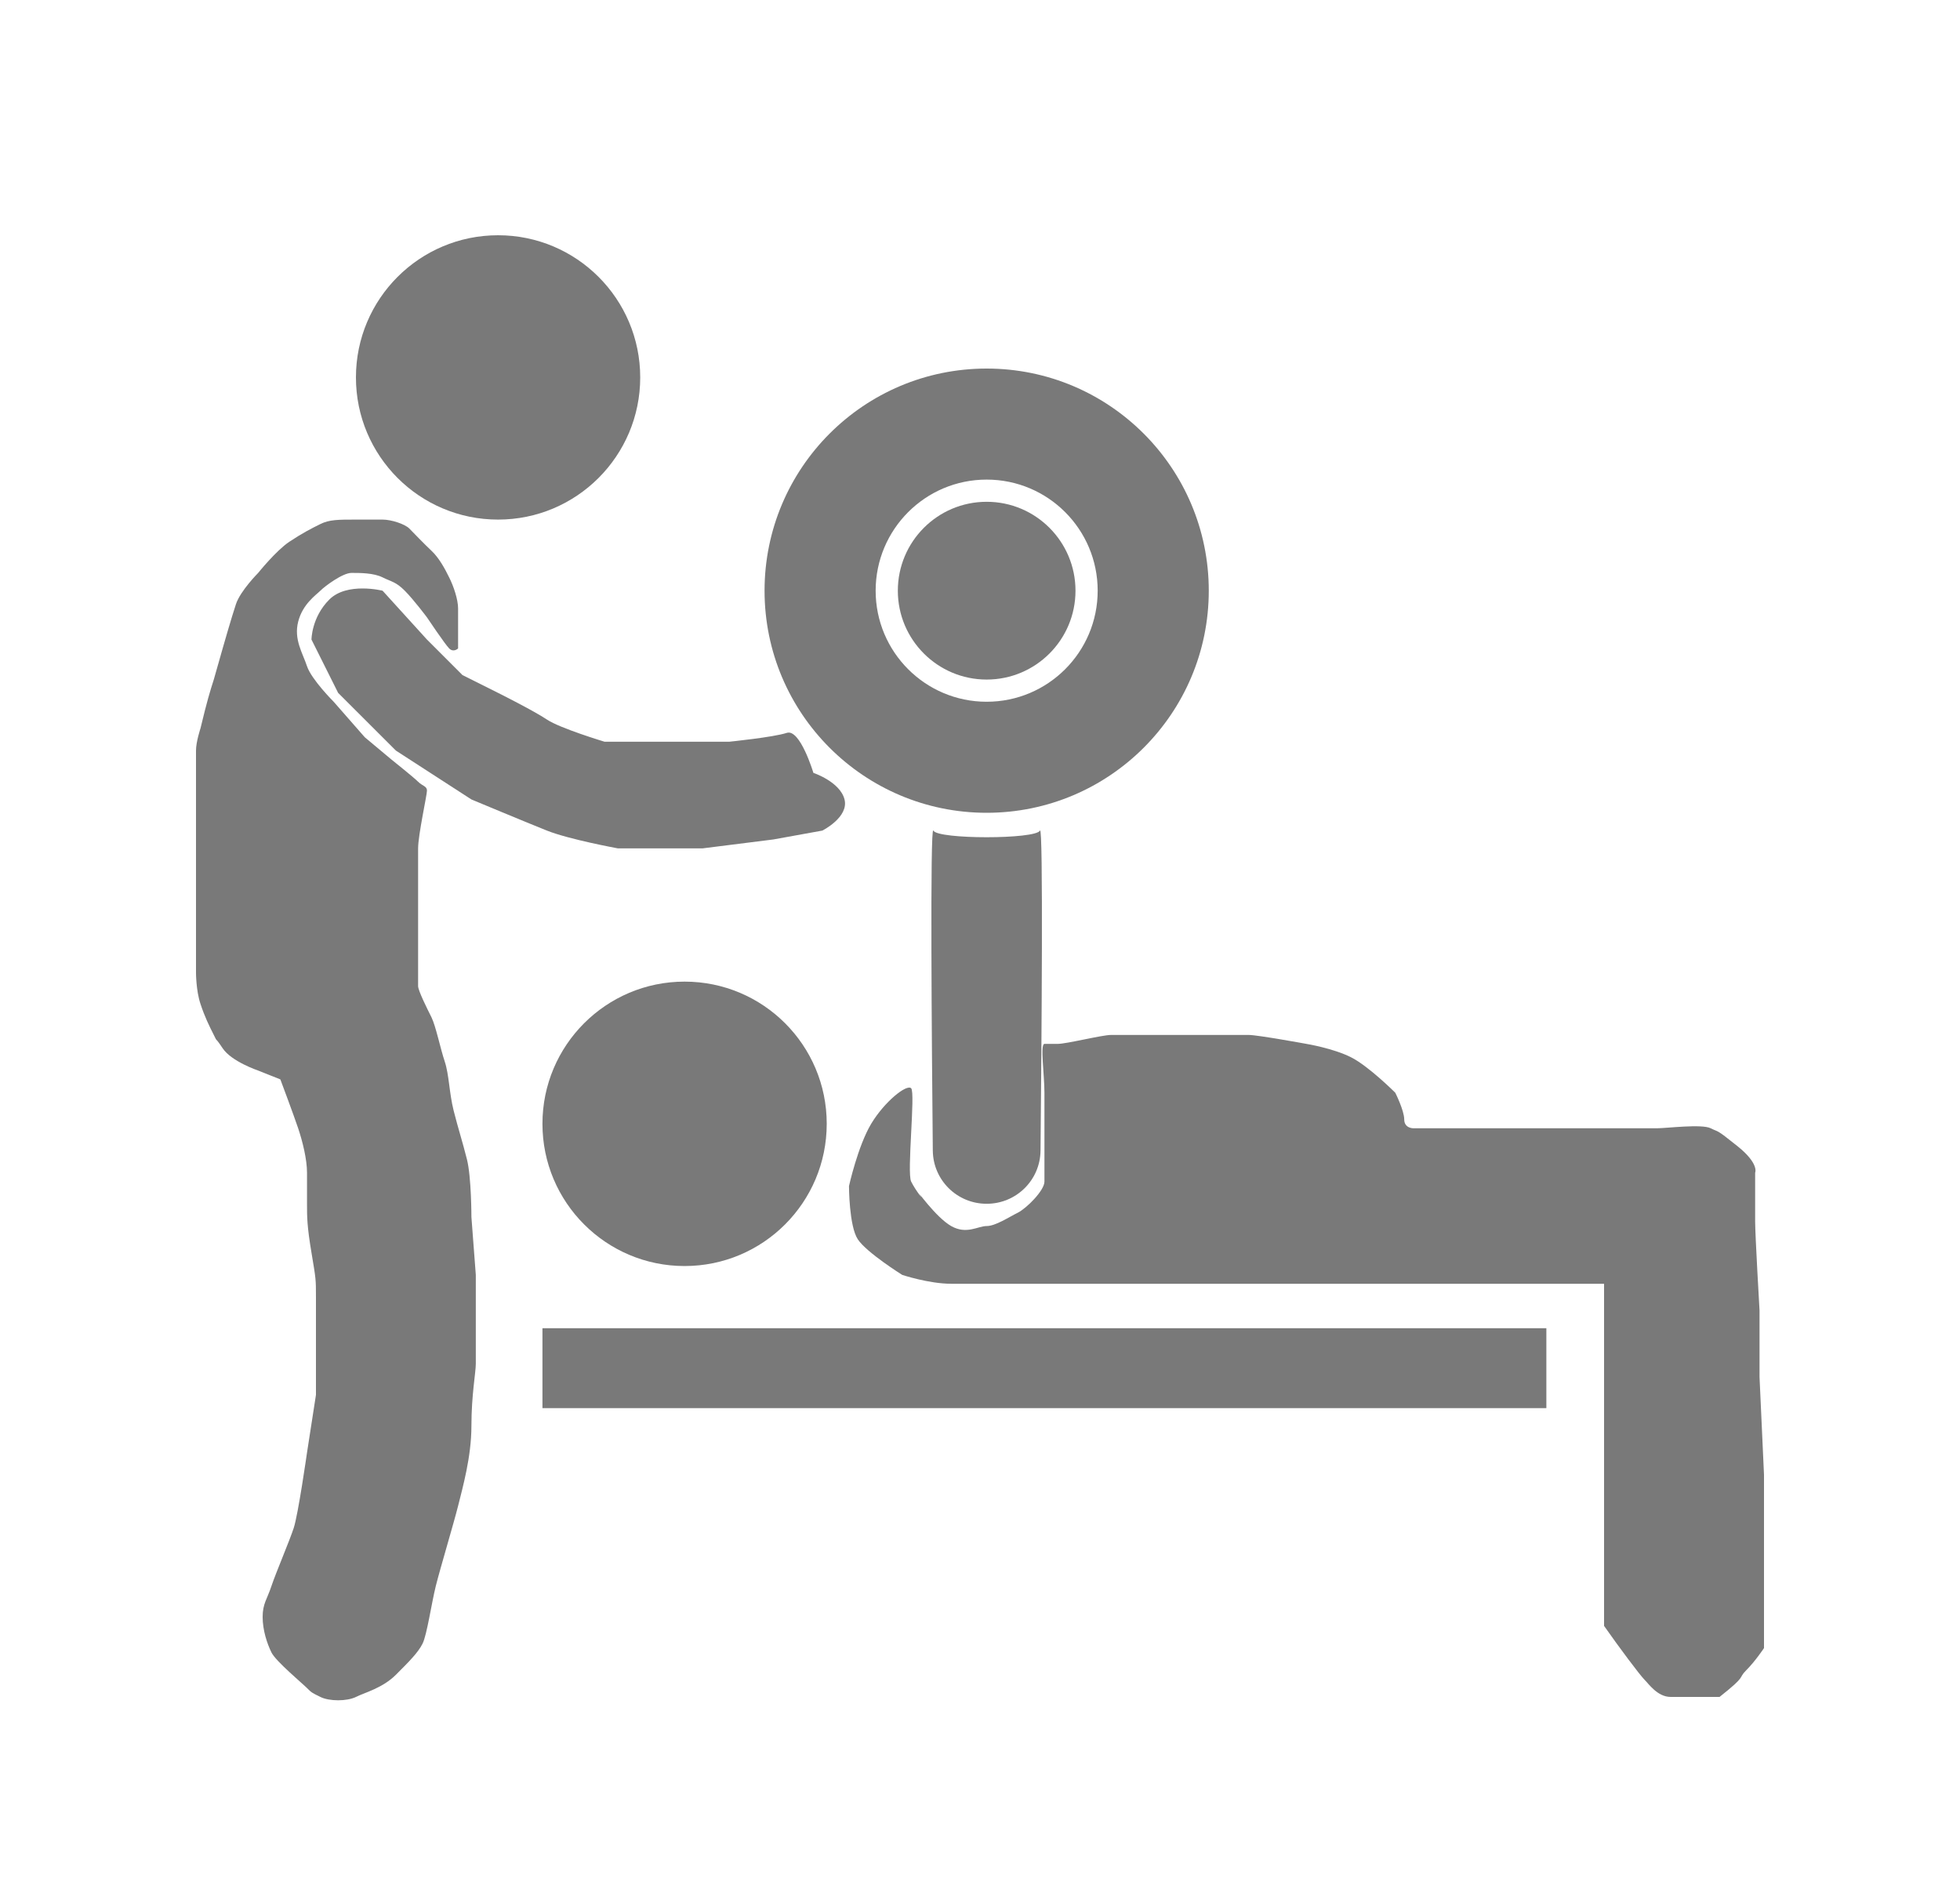
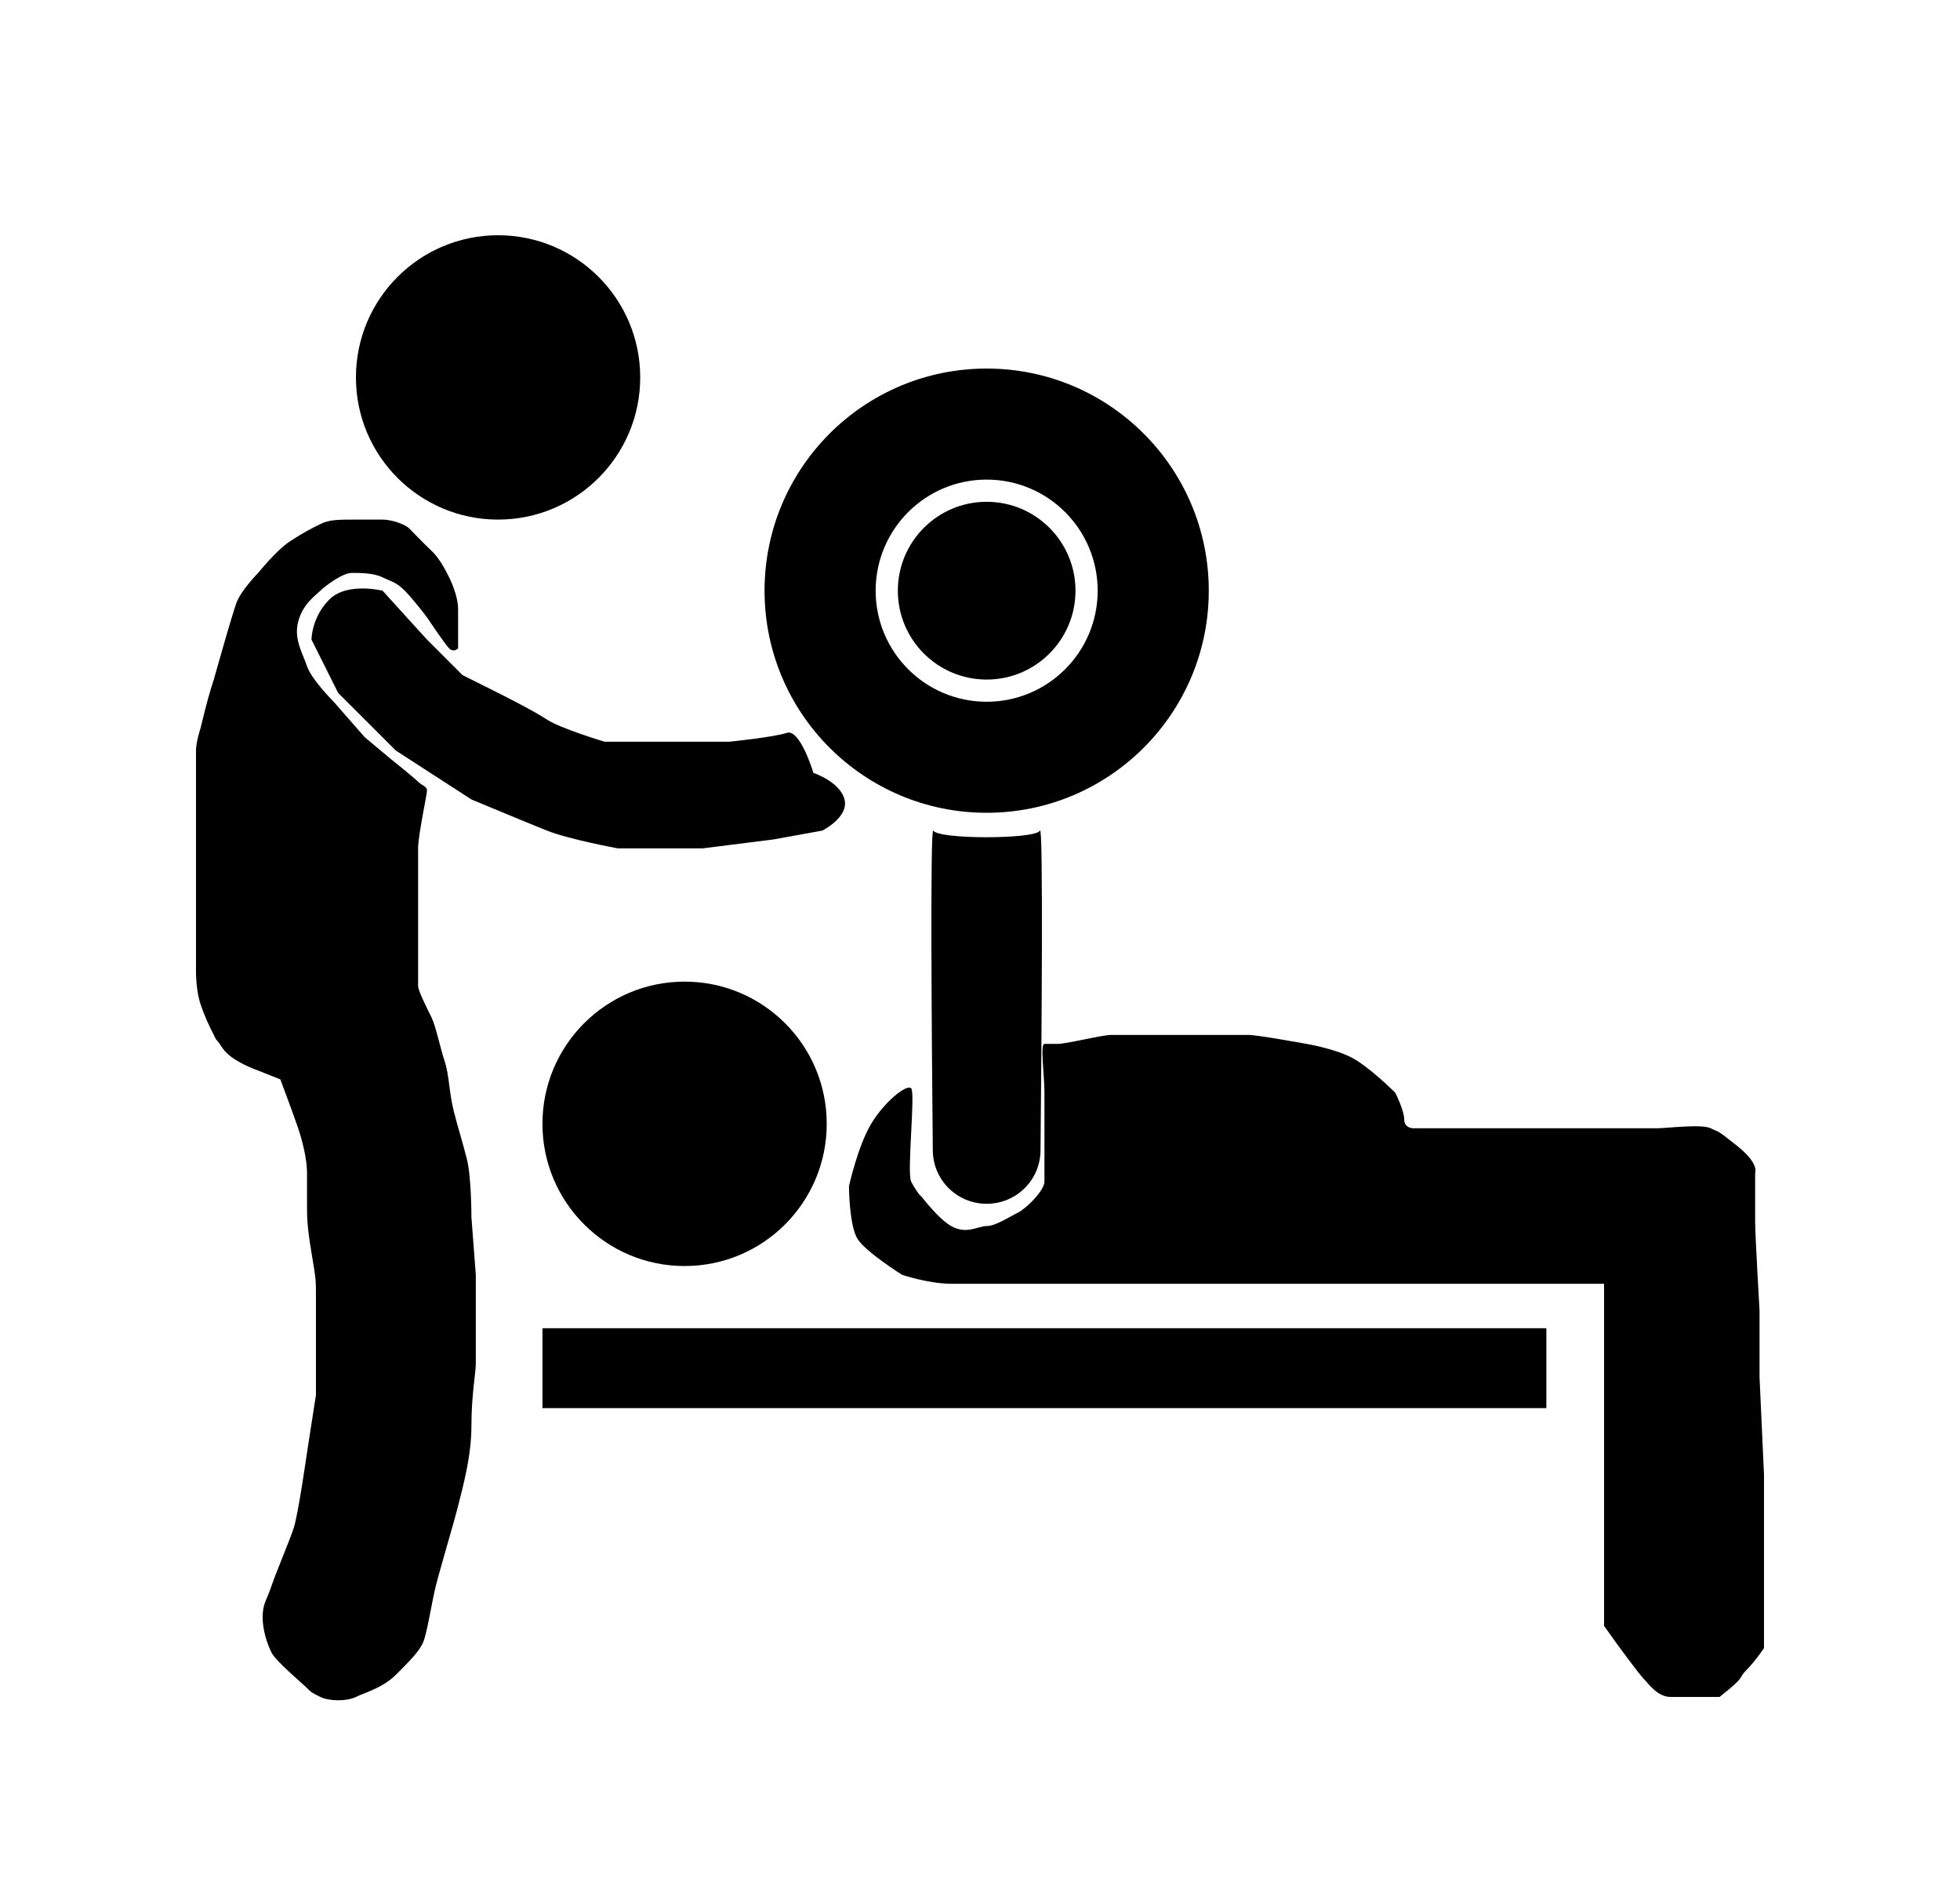
- <svg xmlns="http://www.w3.org/2000/svg" width="25" height="24" viewBox="0 0 25 24" fill="none">
-   <path d="M6.919 16.938H19.724V17.957H6.919V16.938Z" fill="#797979" />
-   <path d="M15.418 7.533C15.418 9.097 14.149 10.365 12.585 10.365C11.02 10.365 9.752 9.097 9.752 7.533C9.752 5.968 11.02 4.7 12.585 4.7C14.149 4.7 15.418 5.968 15.418 7.533ZM11.169 7.533C11.169 8.315 11.803 8.949 12.585 8.949C13.367 8.949 14.001 8.315 14.001 7.533C14.001 6.75 13.367 6.116 12.585 6.116C11.803 6.116 11.169 6.75 11.169 7.533Z" fill="#797979" />
-   <path d="M13.718 7.533C13.718 8.158 13.211 8.666 12.585 8.666C11.959 8.666 11.452 8.158 11.452 7.533C11.452 6.907 11.959 6.399 12.585 6.399C13.211 6.399 13.718 6.907 13.718 7.533Z" fill="#797979" />
-   <path d="M10.545 14.331C10.545 15.333 9.734 16.145 8.732 16.145C7.731 16.145 6.919 15.333 6.919 14.331C6.919 13.33 7.731 12.518 8.732 12.518C9.734 12.518 10.545 13.33 10.545 14.331Z" fill="#797979" />
-   <path d="M11.905 10.592C11.962 10.705 13.208 10.705 13.265 10.592C13.308 10.505 13.285 13.338 13.272 14.673C13.268 15.05 12.962 15.351 12.585 15.351C12.208 15.351 11.902 15.05 11.898 14.673C11.885 13.338 11.862 10.505 11.905 10.592Z" fill="#797979" />
-   <path d="M11.112 14.331C11.282 14.048 11.565 13.822 11.622 13.878C11.678 13.935 11.565 14.955 11.622 15.068C11.678 15.181 11.792 15.323 11.735 15.238C11.678 15.153 11.934 15.522 12.132 15.635C12.329 15.747 12.472 15.635 12.585 15.635C12.698 15.635 12.868 15.521 12.982 15.465C13.095 15.408 13.322 15.181 13.322 15.068V13.935C13.322 13.708 13.265 13.312 13.322 13.312H13.492C13.605 13.312 14.058 13.198 14.171 13.198H15.928C16.041 13.198 16.664 13.312 16.664 13.312C16.664 13.312 17.004 13.368 17.231 13.482C17.457 13.595 17.797 13.935 17.797 13.935C17.797 13.935 17.911 14.162 17.911 14.275C17.911 14.388 18.024 14.388 18.024 14.388H21.14C21.253 14.388 21.707 14.331 21.82 14.388C21.933 14.445 21.877 14.388 22.16 14.615C22.443 14.841 22.387 14.955 22.387 14.955V15.578C22.387 15.748 22.443 16.711 22.443 16.711V17.561L22.5 18.807V21.017C22.5 21.017 22.387 21.187 22.273 21.3C22.16 21.414 22.291 21.357 21.933 21.64H21.31C21.14 21.64 21.027 21.47 20.97 21.414C20.914 21.357 20.657 21.015 20.46 20.734V16.371H12.132C11.848 16.371 11.508 16.258 11.508 16.258C11.508 16.258 11.055 15.975 10.942 15.805C10.829 15.635 10.829 15.125 10.829 15.125C10.829 15.125 10.942 14.615 11.112 14.331Z" fill="#797979" />
-   <path d="M8.166 4.813C8.166 5.814 7.354 6.626 6.353 6.626C5.351 6.626 4.54 5.814 4.54 4.813C4.54 3.812 5.351 3 6.353 3C7.354 3 8.166 3.812 8.166 4.813Z" fill="#797979" />
-   <path d="M4.88 7.533L5.446 8.156L5.899 8.609L6.353 8.836C6.353 8.836 6.806 9.062 6.976 9.176C7.146 9.289 7.712 9.459 7.712 9.459H9.299C9.299 9.459 9.865 9.402 10.035 9.346C10.205 9.289 10.375 9.856 10.375 9.856C10.375 9.856 10.715 9.969 10.772 10.195C10.829 10.422 10.489 10.592 10.489 10.592L9.865 10.705L8.959 10.819H7.882C7.882 10.819 7.259 10.705 6.976 10.592C6.693 10.479 6.013 10.195 6.013 10.195L5.05 9.572L4.313 8.836L3.973 8.156C3.973 8.156 3.973 7.873 4.2 7.646C4.426 7.419 4.88 7.533 4.88 7.533Z" fill="#797979" />
-   <path d="M5.843 8.269C5.843 8.269 5.786 8.326 5.729 8.269C5.673 8.212 5.446 7.873 5.446 7.873C5.446 7.873 5.276 7.646 5.163 7.533C5.05 7.419 4.993 7.419 4.88 7.363C4.766 7.306 4.596 7.306 4.483 7.306C4.37 7.306 4.143 7.476 4.086 7.533C4.03 7.589 3.86 7.703 3.803 7.929C3.746 8.156 3.86 8.326 3.916 8.496C3.973 8.666 4.256 8.949 4.256 8.949L4.653 9.402L4.993 9.686C4.993 9.686 5.276 9.912 5.333 9.969C5.39 10.025 5.446 10.025 5.446 10.082C5.446 10.139 5.333 10.649 5.333 10.819V12.575C5.333 12.632 5.446 12.858 5.503 12.972C5.559 13.085 5.616 13.368 5.673 13.538C5.729 13.708 5.729 13.935 5.786 14.162C5.843 14.388 5.899 14.558 5.956 14.785C6.013 15.011 6.013 15.521 6.013 15.521L6.069 16.258V17.391C6.069 17.504 6.013 17.788 6.013 18.184C6.013 18.581 5.899 18.977 5.843 19.204C5.786 19.431 5.616 19.997 5.559 20.224C5.503 20.45 5.446 20.847 5.39 20.96C5.333 21.074 5.22 21.187 5.05 21.357C4.88 21.527 4.653 21.584 4.54 21.64C4.426 21.697 4.2 21.697 4.086 21.64C3.973 21.584 3.973 21.584 3.916 21.527C3.86 21.47 3.52 21.187 3.463 21.074C3.407 20.96 3.35 20.79 3.35 20.62C3.35 20.45 3.407 20.394 3.463 20.224C3.52 20.054 3.69 19.657 3.746 19.487C3.803 19.317 3.916 18.524 3.916 18.524L4.03 17.788V16.541C4.03 16.314 4.03 16.314 3.973 15.975C3.916 15.635 3.916 15.521 3.916 15.351V14.955C3.916 14.785 3.86 14.558 3.803 14.388C3.746 14.218 3.576 13.765 3.576 13.765L3.293 13.652C3.293 13.652 2.953 13.538 2.84 13.368C2.727 13.198 2.783 13.312 2.727 13.198C2.67 13.085 2.613 12.972 2.557 12.802C2.5 12.632 2.5 12.405 2.5 12.405V9.572C2.5 9.459 2.557 9.289 2.557 9.289L2.613 9.062C2.67 8.836 2.727 8.666 2.727 8.666L2.84 8.269C2.84 8.269 2.953 7.873 3.01 7.703C3.067 7.533 3.293 7.306 3.293 7.306C3.293 7.306 3.52 7.023 3.69 6.909C3.86 6.796 3.973 6.739 4.086 6.683C4.2 6.626 4.313 6.626 4.54 6.626H4.88C4.993 6.626 5.163 6.683 5.22 6.739C5.276 6.796 5.407 6.933 5.503 7.023C5.599 7.113 5.673 7.249 5.729 7.363C5.786 7.476 5.843 7.646 5.843 7.759V8.269Z" fill="#797979" />
+ <svg xmlns="http://www.w3.org/2000/svg" width="25" height="24" viewBox="0 0 25 24">
+   <path d="M6.919 16.938H19.724V17.957H6.919V16.938Z" />
+   <path d="M15.418 7.533C15.418 9.097 14.149 10.365 12.585 10.365C11.02 10.365 9.752 9.097 9.752 7.533C9.752 5.968 11.02 4.7 12.585 4.7C14.149 4.7 15.418 5.968 15.418 7.533ZM11.169 7.533C11.169 8.315 11.803 8.949 12.585 8.949C13.367 8.949 14.001 8.315 14.001 7.533C14.001 6.75 13.367 6.116 12.585 6.116C11.803 6.116 11.169 6.75 11.169 7.533Z" />
+   <path d="M13.718 7.533C13.718 8.158 13.211 8.666 12.585 8.666C11.959 8.666 11.452 8.158 11.452 7.533C11.452 6.907 11.959 6.399 12.585 6.399C13.211 6.399 13.718 6.907 13.718 7.533Z" />
+   <path d="M10.545 14.331C10.545 15.333 9.734 16.145 8.732 16.145C7.731 16.145 6.919 15.333 6.919 14.331C6.919 13.33 7.731 12.518 8.732 12.518C9.734 12.518 10.545 13.33 10.545 14.331Z" />
+   <path d="M11.905 10.592C11.962 10.705 13.208 10.705 13.265 10.592C13.308 10.505 13.285 13.338 13.272 14.673C13.268 15.05 12.962 15.351 12.585 15.351C12.208 15.351 11.902 15.05 11.898 14.673C11.885 13.338 11.862 10.505 11.905 10.592Z" />
+   <path d="M11.112 14.331C11.282 14.048 11.565 13.822 11.622 13.878C11.678 13.935 11.565 14.955 11.622 15.068C11.678 15.181 11.792 15.323 11.735 15.238C11.678 15.153 11.934 15.522 12.132 15.635C12.329 15.747 12.472 15.635 12.585 15.635C12.698 15.635 12.868 15.521 12.982 15.465C13.095 15.408 13.322 15.181 13.322 15.068V13.935C13.322 13.708 13.265 13.312 13.322 13.312H13.492C13.605 13.312 14.058 13.198 14.171 13.198H15.928C16.041 13.198 16.664 13.312 16.664 13.312C16.664 13.312 17.004 13.368 17.231 13.482C17.457 13.595 17.797 13.935 17.797 13.935C17.797 13.935 17.911 14.162 17.911 14.275C17.911 14.388 18.024 14.388 18.024 14.388H21.14C21.253 14.388 21.707 14.331 21.82 14.388C21.933 14.445 21.877 14.388 22.16 14.615C22.443 14.841 22.387 14.955 22.387 14.955V15.578C22.387 15.748 22.443 16.711 22.443 16.711V17.561L22.5 18.807V21.017C22.5 21.017 22.387 21.187 22.273 21.3C22.16 21.414 22.291 21.357 21.933 21.64H21.31C21.14 21.64 21.027 21.47 20.97 21.414C20.914 21.357 20.657 21.015 20.46 20.734V16.371H12.132C11.848 16.371 11.508 16.258 11.508 16.258C11.508 16.258 11.055 15.975 10.942 15.805C10.829 15.635 10.829 15.125 10.829 15.125C10.829 15.125 10.942 14.615 11.112 14.331Z" />
+   <path d="M8.166 4.813C8.166 5.814 7.354 6.626 6.353 6.626C5.351 6.626 4.54 5.814 4.54 4.813C4.54 3.812 5.351 3 6.353 3C7.354 3 8.166 3.812 8.166 4.813Z" />
+   <path d="M4.88 7.533L5.446 8.156L5.899 8.609L6.353 8.836C6.353 8.836 6.806 9.062 6.976 9.176C7.146 9.289 7.712 9.459 7.712 9.459H9.299C9.299 9.459 9.865 9.402 10.035 9.346C10.205 9.289 10.375 9.856 10.375 9.856C10.375 9.856 10.715 9.969 10.772 10.195C10.829 10.422 10.489 10.592 10.489 10.592L9.865 10.705L8.959 10.819H7.882C7.882 10.819 7.259 10.705 6.976 10.592C6.693 10.479 6.013 10.195 6.013 10.195L5.05 9.572L4.313 8.836L3.973 8.156C3.973 8.156 3.973 7.873 4.2 7.646C4.426 7.419 4.88 7.533 4.88 7.533Z" />
+   <path d="M5.843 8.269C5.843 8.269 5.786 8.326 5.729 8.269C5.673 8.212 5.446 7.873 5.446 7.873C5.446 7.873 5.276 7.646 5.163 7.533C5.05 7.419 4.993 7.419 4.88 7.363C4.766 7.306 4.596 7.306 4.483 7.306C4.37 7.306 4.143 7.476 4.086 7.533C4.03 7.589 3.86 7.703 3.803 7.929C3.746 8.156 3.86 8.326 3.916 8.496C3.973 8.666 4.256 8.949 4.256 8.949L4.653 9.402L4.993 9.686C4.993 9.686 5.276 9.912 5.333 9.969C5.39 10.025 5.446 10.025 5.446 10.082C5.446 10.139 5.333 10.649 5.333 10.819V12.575C5.333 12.632 5.446 12.858 5.503 12.972C5.559 13.085 5.616 13.368 5.673 13.538C5.729 13.708 5.729 13.935 5.786 14.162C5.843 14.388 5.899 14.558 5.956 14.785C6.013 15.011 6.013 15.521 6.013 15.521L6.069 16.258V17.391C6.069 17.504 6.013 17.788 6.013 18.184C6.013 18.581 5.899 18.977 5.843 19.204C5.786 19.431 5.616 19.997 5.559 20.224C5.503 20.45 5.446 20.847 5.39 20.96C5.333 21.074 5.22 21.187 5.05 21.357C4.88 21.527 4.653 21.584 4.54 21.64C4.426 21.697 4.2 21.697 4.086 21.64C3.973 21.584 3.973 21.584 3.916 21.527C3.86 21.47 3.52 21.187 3.463 21.074C3.407 20.96 3.35 20.79 3.35 20.62C3.35 20.45 3.407 20.394 3.463 20.224C3.52 20.054 3.69 19.657 3.746 19.487C3.803 19.317 3.916 18.524 3.916 18.524L4.03 17.788V16.541C4.03 16.314 4.03 16.314 3.973 15.975C3.916 15.635 3.916 15.521 3.916 15.351V14.955C3.916 14.785 3.86 14.558 3.803 14.388C3.746 14.218 3.576 13.765 3.576 13.765L3.293 13.652C3.293 13.652 2.953 13.538 2.84 13.368C2.727 13.198 2.783 13.312 2.727 13.198C2.67 13.085 2.613 12.972 2.557 12.802C2.5 12.632 2.5 12.405 2.5 12.405V9.572C2.5 9.459 2.557 9.289 2.557 9.289L2.613 9.062C2.67 8.836 2.727 8.666 2.727 8.666L2.84 8.269C2.84 8.269 2.953 7.873 3.01 7.703C3.067 7.533 3.293 7.306 3.293 7.306C3.293 7.306 3.52 7.023 3.69 6.909C3.86 6.796 3.973 6.739 4.086 6.683C4.2 6.626 4.313 6.626 4.54 6.626H4.88C4.993 6.626 5.163 6.683 5.22 6.739C5.276 6.796 5.407 6.933 5.503 7.023C5.599 7.113 5.673 7.249 5.729 7.363C5.786 7.476 5.843 7.646 5.843 7.759V8.269Z" />
</svg>
